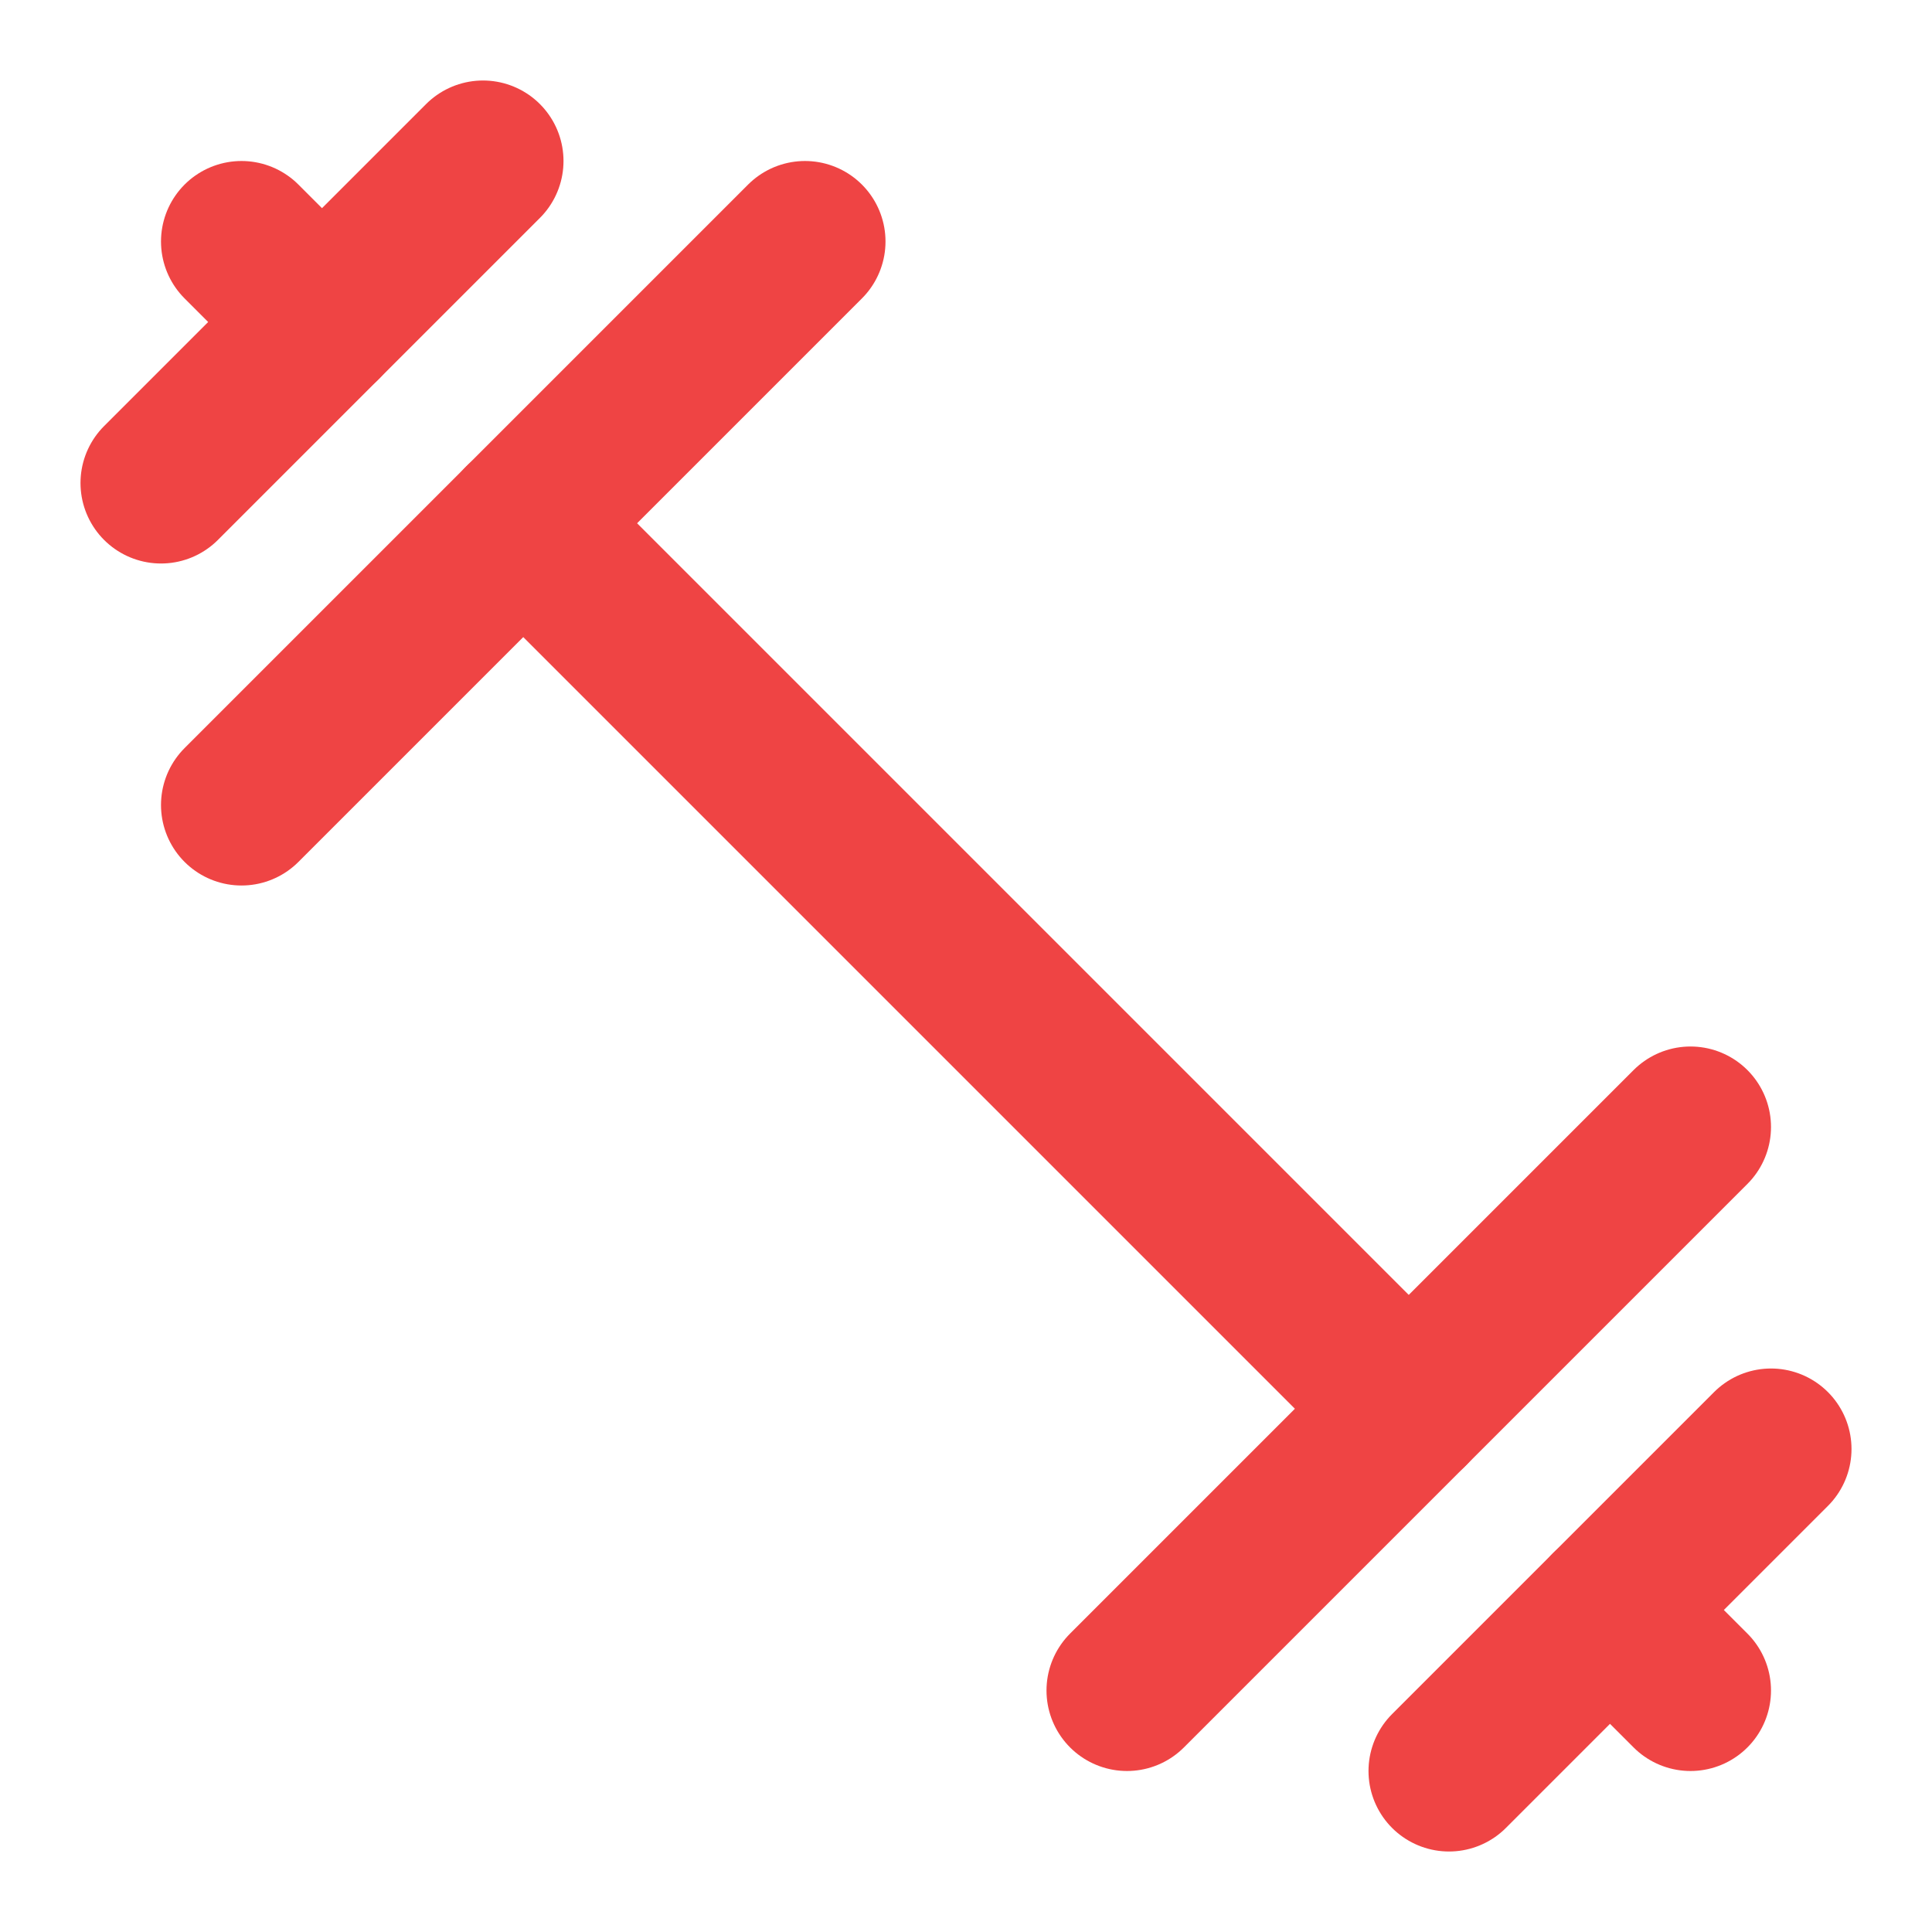
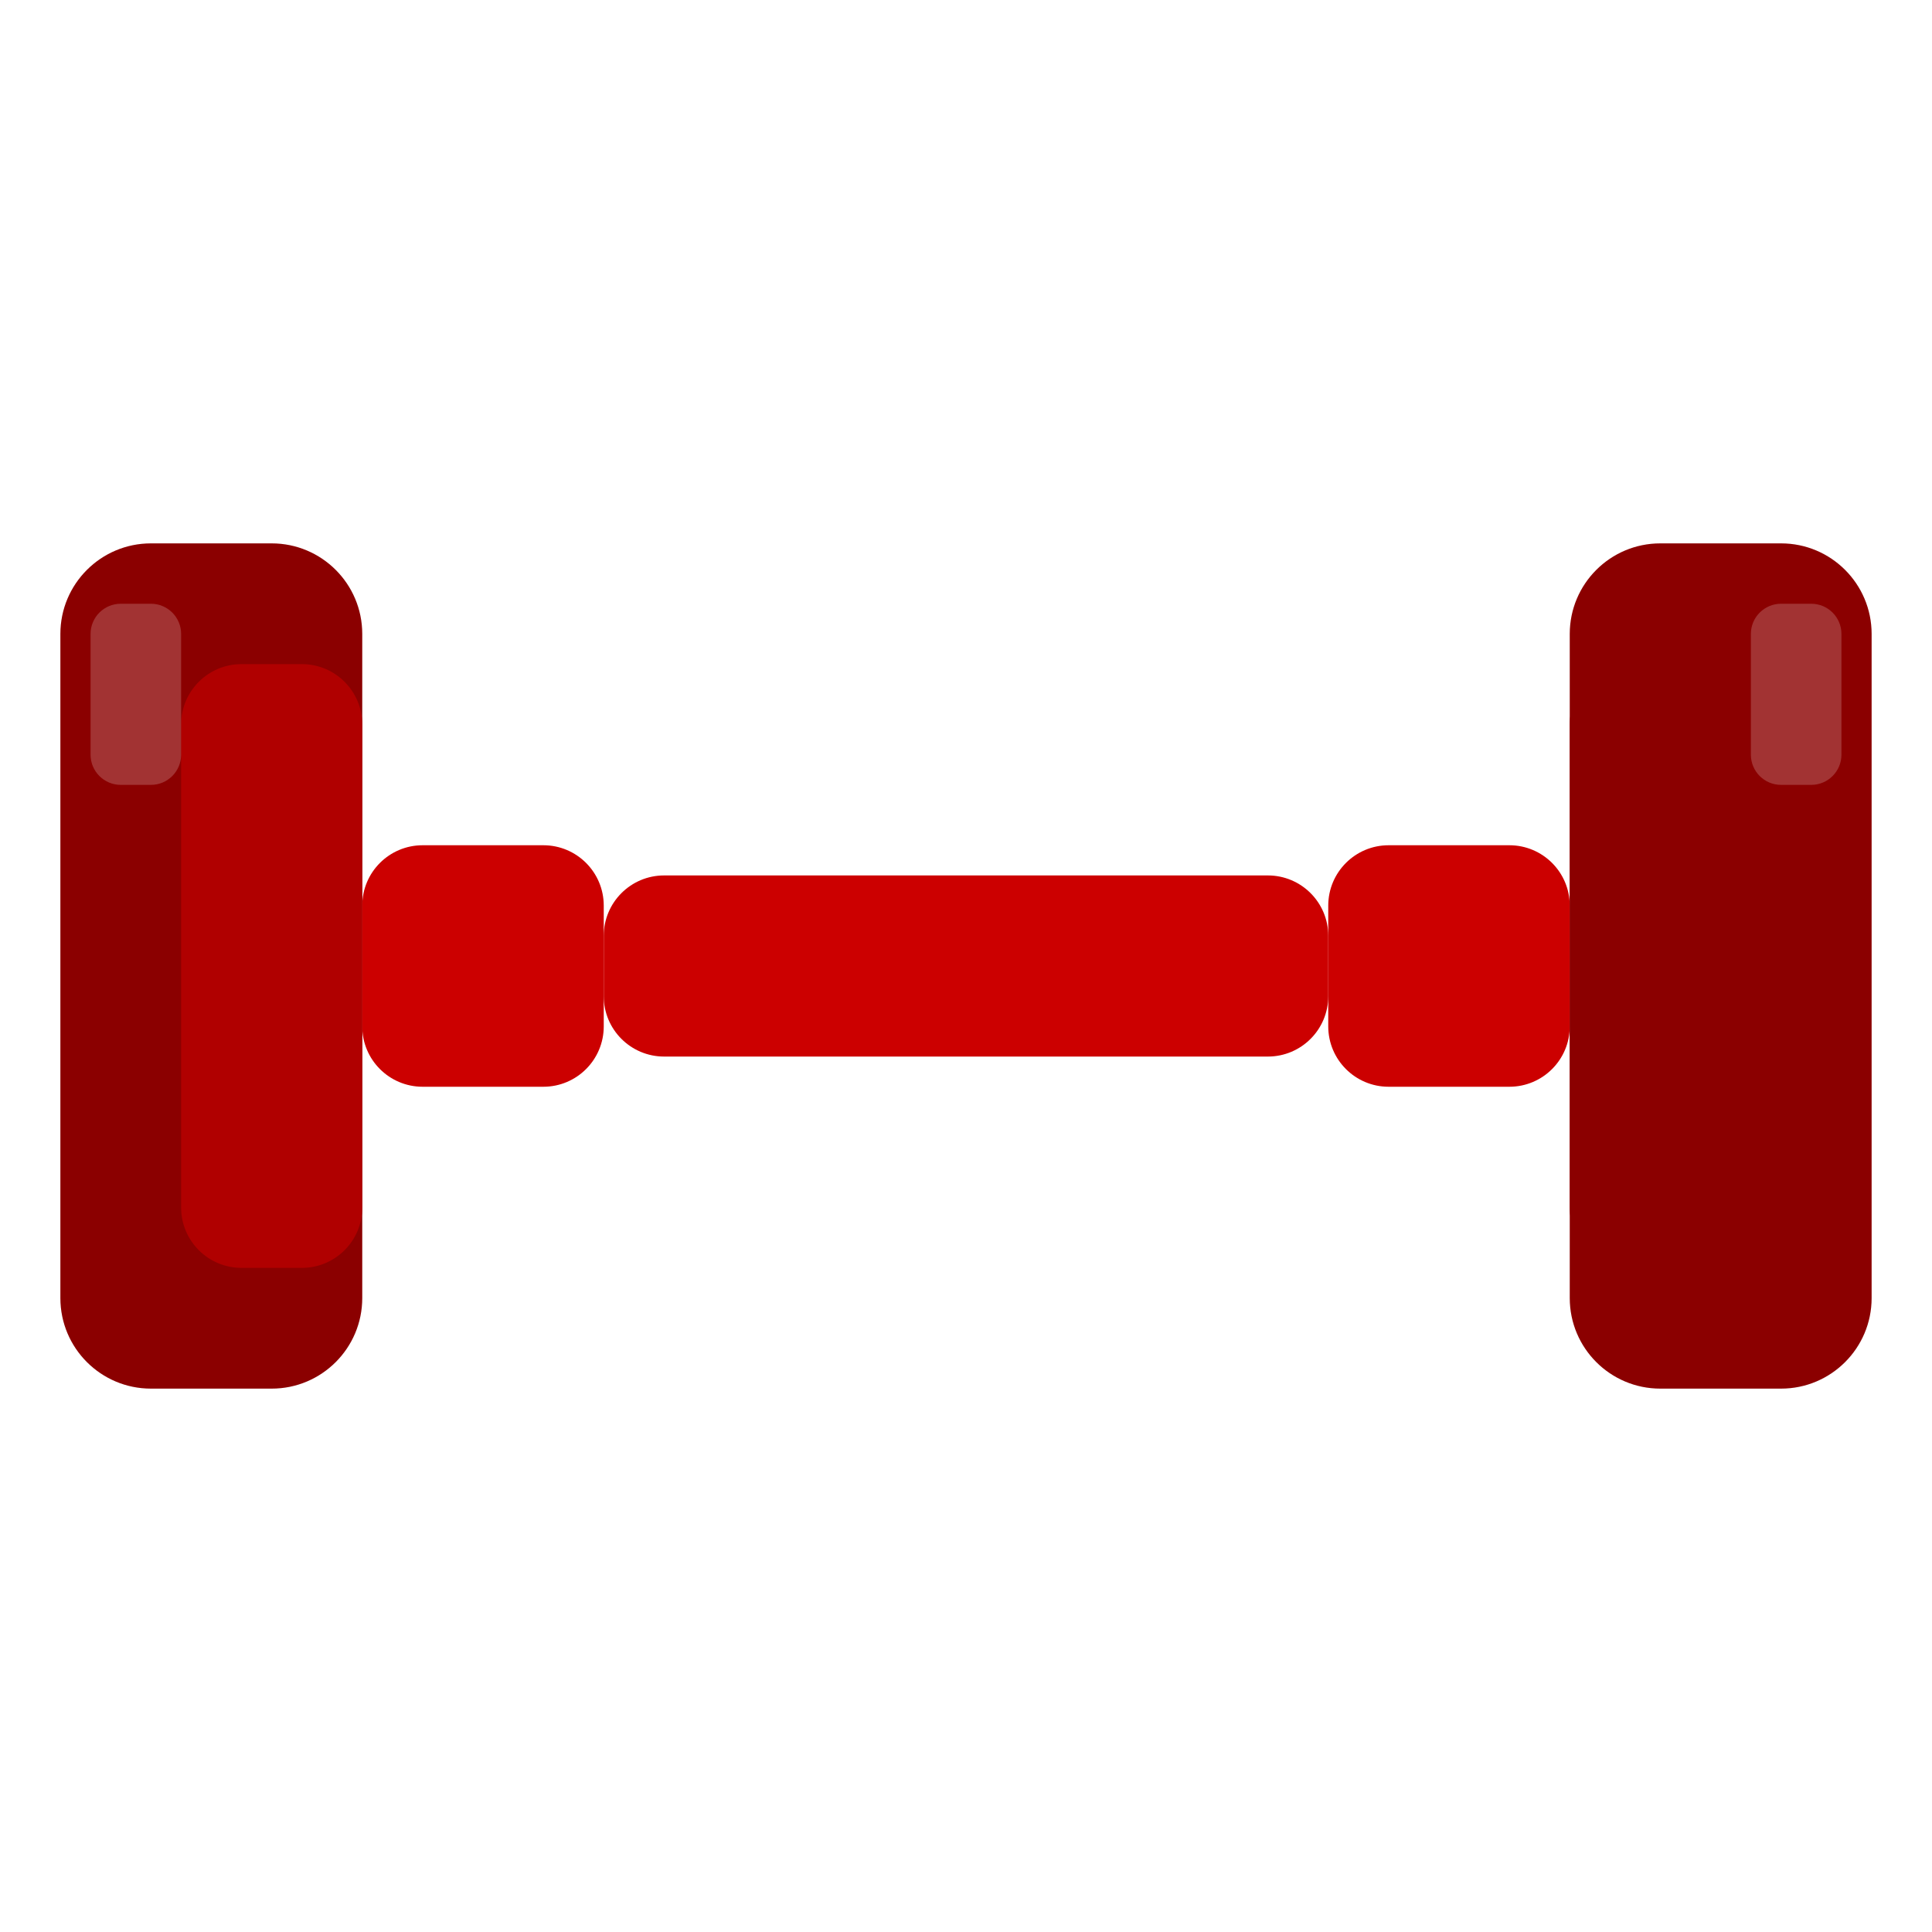
- <svg xmlns="http://www.w3.org/2000/svg" width="32" height="32" viewBox="0 0 24 24" fill="none" stroke="#ef4444" stroke-width="2" stroke-linecap="round" stroke-linejoin="round">
-   <path d="m6.5 6.5 11 11" />
-   <path d="m21 21-1-1" />
-   <path d="m3 3 1 1" />
-   <path d="m18 22 4-4" />
-   <path d="m2 6 4-4" />
-   <path d="m3 10 7-7" />
-   <path d="m14 21 7-7" />
+ <svg xmlns="http://www.w3.org/2000/svg" viewBox="0 0 64 64" width="64" height="64">
+   <rect x="2" y="18" width="10" height="28" rx="3" ry="3" fill="#8b0000" />
+   <rect x="6" y="22" width="6" height="20" rx="2" ry="2" fill="#b00000" />
+   <rect x="12" y="28" width="8" height="8" rx="2" ry="2" fill="#cc0000" />
+   <rect x="20" y="29" width="24" height="6" rx="2" ry="2" fill="#cc0000" />
+   <rect x="44" y="28" width="8" height="8" rx="2" ry="2" fill="#cc0000" />
+   <rect x="52" y="22" width="6" height="20" rx="2" ry="2" fill="#b00000" />
+   <rect x="52" y="18" width="10" height="28" rx="3" ry="3" fill="#8b0000" />
+   <rect x="3" y="20" width="3" height="6" rx="1" fill="rgba(255,255,255,0.2)" />
+   <rect x="58" y="20" width="3" height="6" rx="1" fill="rgba(255,255,255,0.2)" />
</svg>
